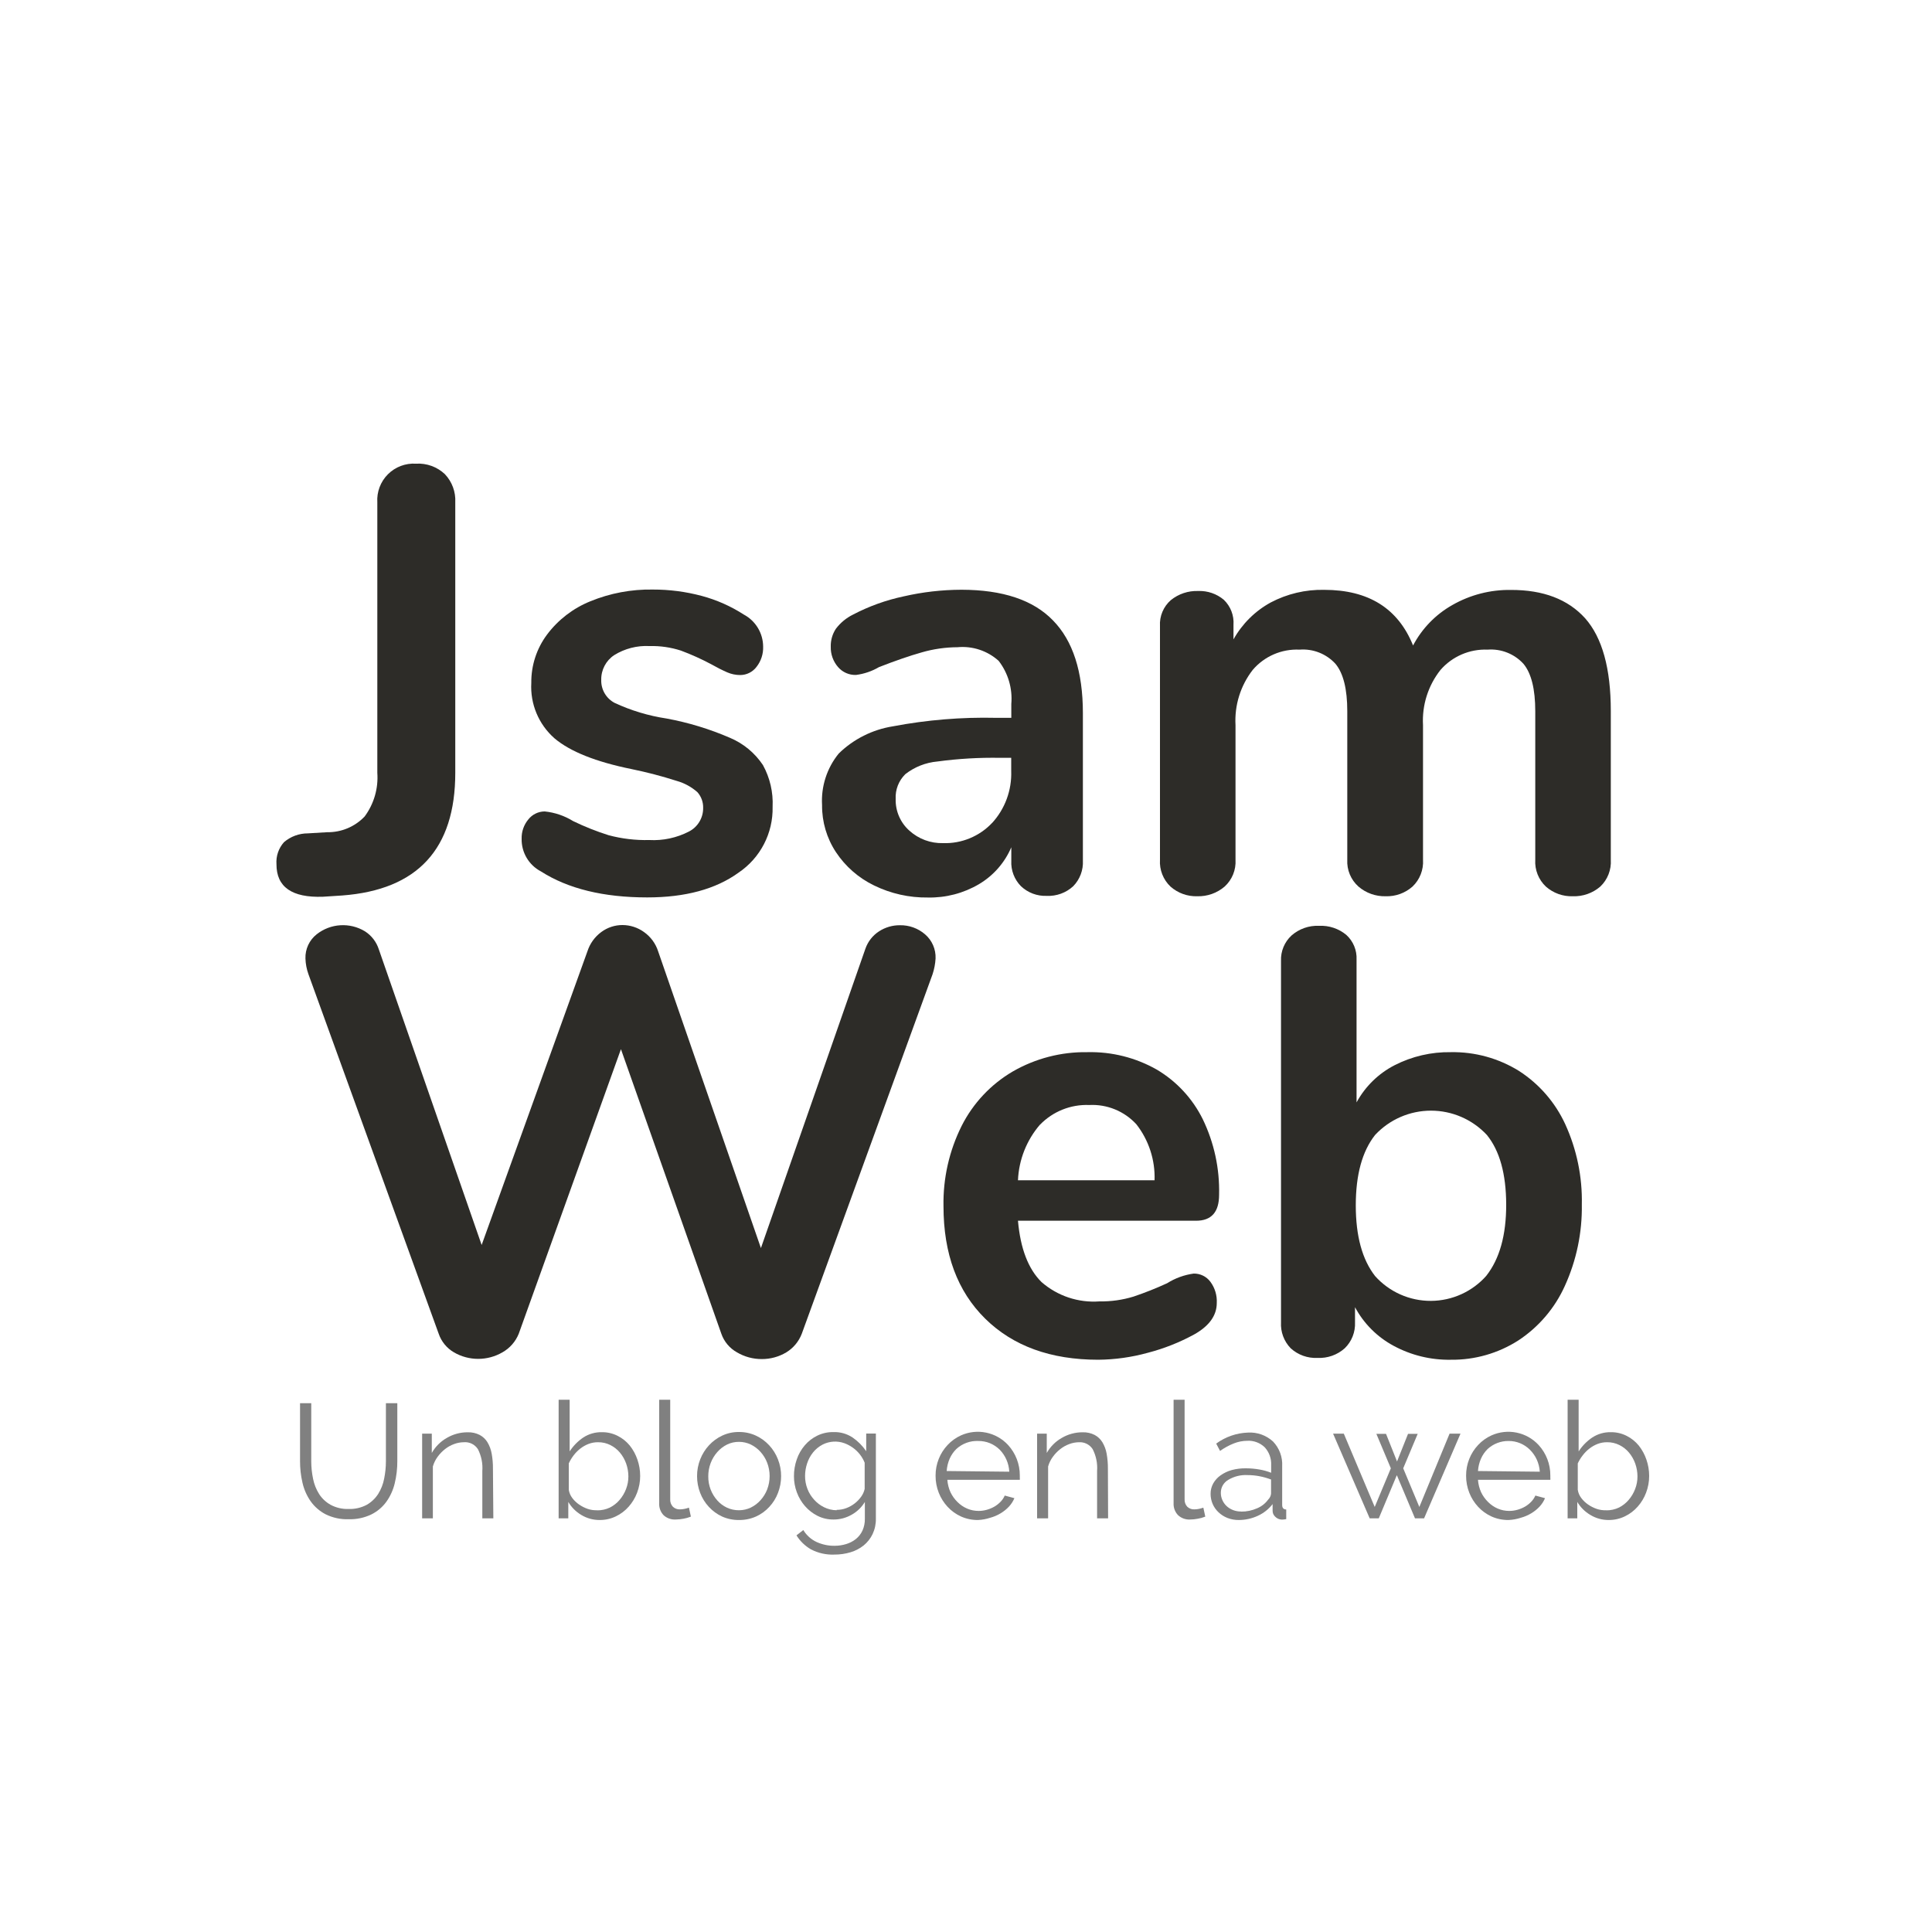
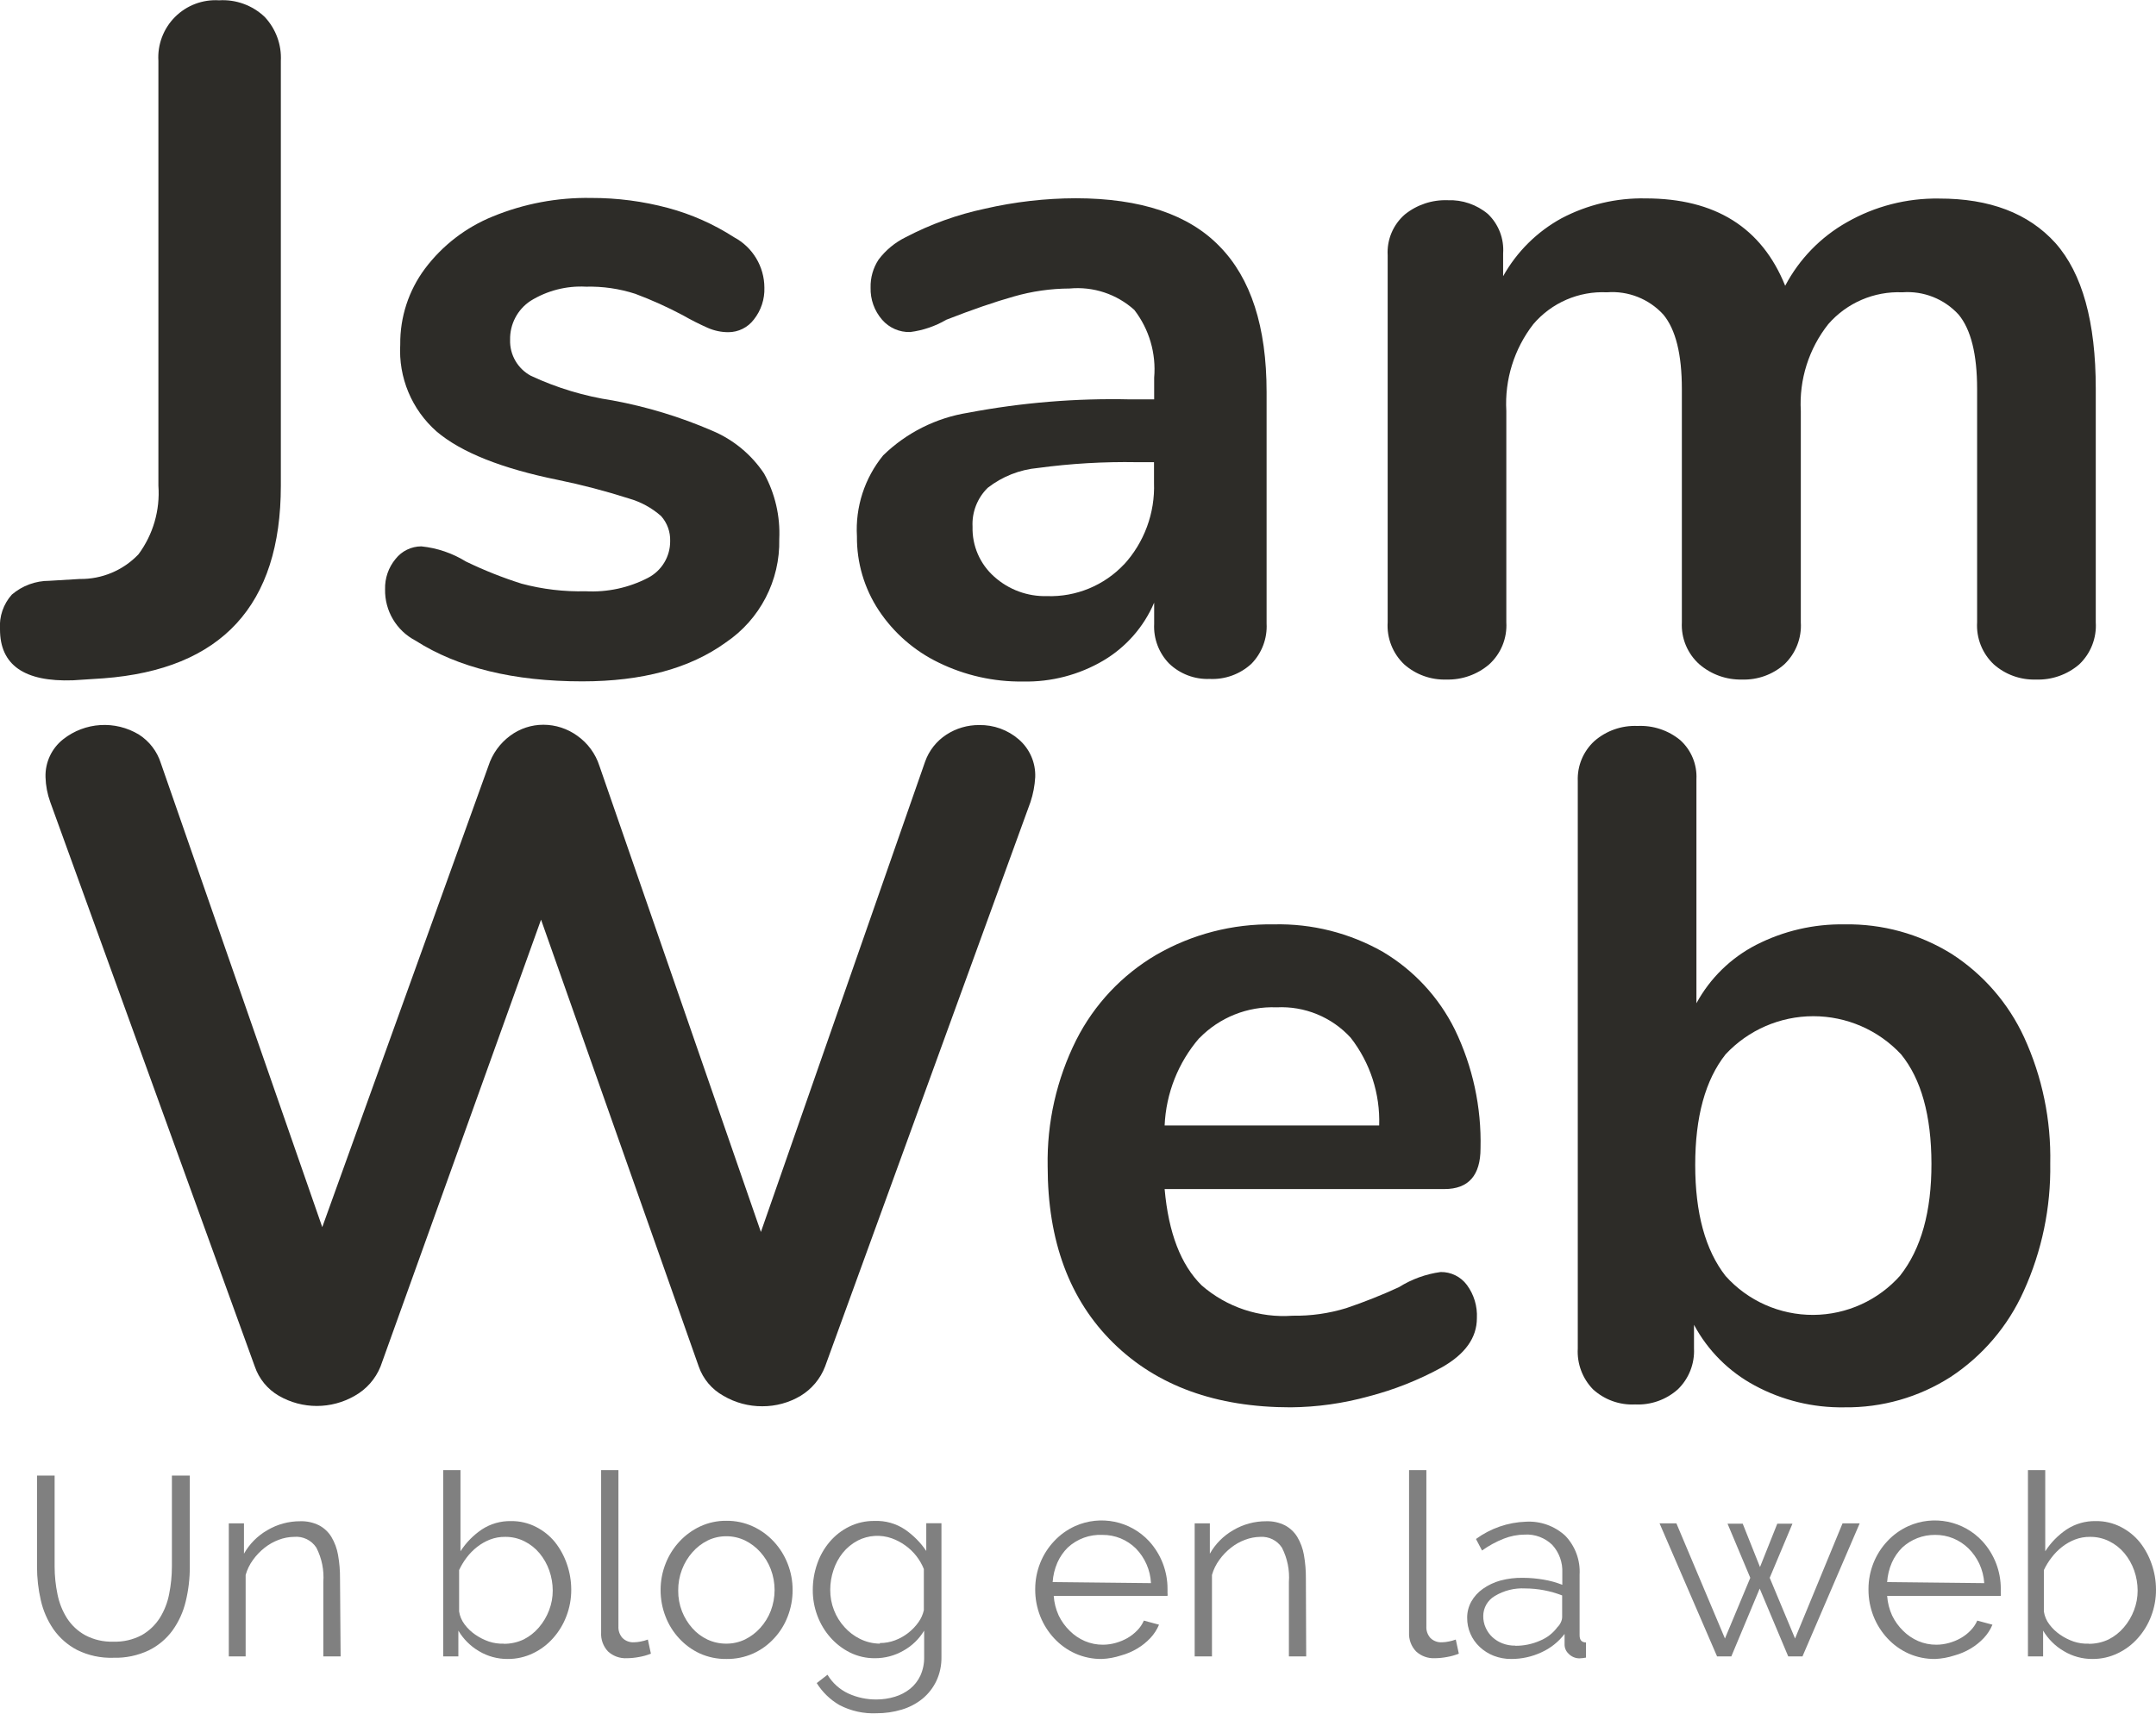
- <svg xmlns="http://www.w3.org/2000/svg" id="Layer_1" data-name="Layer 1" viewBox="0 0 200 200">
+ <svg xmlns="http://www.w3.org/2000/svg" id="Layer_1" data-name="Layer 1" viewBox="0 0 142.1 112.95">
  <defs>
    <style>.cls-1{fill:#2d2c28;}.cls-2{fill:gray;}</style>
  </defs>
-   <path class="cls-1" d="M28.62,89.46a3.09,3.09,0,0,1,.78-2.28,3.79,3.79,0,0,1,2.47-.91l2-.12a5.24,5.24,0,0,0,3.88-1.63A6.78,6.78,0,0,0,39.06,80V52a3.77,3.77,0,0,1,4-4,4,4,0,0,1,3,1.09A3.94,3.94,0,0,1,47.13,52V80q0,11.82-11.7,12.7l-2,.13Q28.61,93,28.62,89.46Z" />
-   <path class="cls-1" d="M56,90.21a3.73,3.73,0,0,1-2-3.38,3,3,0,0,1,.69-2A2.17,2.17,0,0,1,56.39,84a6.93,6.93,0,0,1,2.94,1A27.32,27.32,0,0,0,63,86.46a14.89,14.89,0,0,0,4.22.5,8,8,0,0,0,4.1-.88,2.71,2.71,0,0,0,1.47-2.44A2.36,2.36,0,0,0,72.19,82a5.47,5.47,0,0,0-2.13-1.16,45.08,45.08,0,0,0-4.66-1.22q-5.57-1.13-8-3.19A7.1,7.1,0,0,1,55,70.69a8.21,8.21,0,0,1,1.63-5,10.54,10.54,0,0,1,4.47-3.44,16.3,16.3,0,0,1,6.48-1.22,19.41,19.41,0,0,1,5.07.66A15.4,15.4,0,0,1,77,63.62a3.78,3.78,0,0,1,2,3.32,3.21,3.21,0,0,1-.69,2.1,2.11,2.11,0,0,1-1.69.84,3.37,3.37,0,0,1-1.34-.28,18,18,0,0,1-1.66-.84,26.15,26.15,0,0,0-3.13-1.41,9.75,9.75,0,0,0-3.25-.47,6.3,6.3,0,0,0-3.66.94,3,3,0,0,0-1.34,2.56,2.6,2.6,0,0,0,1.38,2.38A19.67,19.67,0,0,0,69,74.38a30.39,30.39,0,0,1,6.57,2,7.68,7.68,0,0,1,3.41,2.82,8.16,8.16,0,0,1,1,4.32,8,8,0,0,1-3.53,6.82Q72.91,92.9,67,92.9,60.21,92.9,56,90.21Z" />
-   <path class="cls-1" d="M109,64.22q3.1,3.16,3.1,9.6V89.08a3.53,3.53,0,0,1-1,2.66,3.79,3.79,0,0,1-2.75,1,3.66,3.66,0,0,1-2.66-1,3.49,3.49,0,0,1-1-2.63V87.71a8.16,8.16,0,0,1-3.35,3.82,10,10,0,0,1-5.29,1.38,12.28,12.28,0,0,1-5.57-1.25,9.9,9.9,0,0,1-3.94-3.44,8.69,8.69,0,0,1-1.44-4.88A7.73,7.73,0,0,1,86.83,78a10.35,10.35,0,0,1,5.6-2.81,51,51,0,0,1,10.7-.88h1.56V72.88a6.41,6.41,0,0,0-1.31-4.47A5.59,5.59,0,0,0,99.12,67a13.53,13.53,0,0,0-3.69.53q-1.88.53-4.44,1.53a6.26,6.26,0,0,1-2.38.81,2.35,2.35,0,0,1-1.85-.81A3.09,3.09,0,0,1,86,66.94a3.21,3.21,0,0,1,.53-1.85,5,5,0,0,1,1.78-1.47,20.43,20.43,0,0,1,5.22-1.88,27,27,0,0,1,6-.69Q105.94,61.06,109,64.22Zm-6.32,21a7.58,7.58,0,0,0,2-5.41V78.45h-1.13a43.1,43.1,0,0,0-6.51.38,6.31,6.31,0,0,0-3.32,1.31,3.35,3.35,0,0,0-1,2.57A4.24,4.24,0,0,0,94.15,86a5,5,0,0,0,3.47,1.28A6.68,6.68,0,0,0,102.72,85.17Z" />
-   <path class="cls-1" d="M164.09,64q2.66,3,2.66,9.6V89a3.52,3.52,0,0,1-1.09,2.78,4.14,4.14,0,0,1-2.85,1,4,4,0,0,1-2.78-1A3.52,3.52,0,0,1,158.93,89V73.63q0-3.44-1.22-4.91A4.56,4.56,0,0,0,154,67.25a6.13,6.13,0,0,0-4.88,2.1,8.45,8.45,0,0,0-1.81,5.72V89a3.52,3.52,0,0,1-1.09,2.78,4,4,0,0,1-2.78,1,4.16,4.16,0,0,1-2.81-1A3.47,3.47,0,0,1,139.47,89V73.63q0-3.44-1.22-4.91a4.56,4.56,0,0,0-3.72-1.47,6,6,0,0,0-4.85,2.1,8.55,8.55,0,0,0-1.78,5.72V89a3.47,3.47,0,0,1-1.13,2.78,4.16,4.16,0,0,1-2.82,1,4,4,0,0,1-2.78-1A3.52,3.52,0,0,1,120.08,89V64.81a3.31,3.31,0,0,1,1.13-2.69,4.25,4.25,0,0,1,2.82-.94,3.89,3.89,0,0,1,2.66.91,3.28,3.28,0,0,1,1,2.6v1.5a9.8,9.8,0,0,1,3.85-3.82,11.37,11.37,0,0,1,5.54-1.31q6.88,0,9.2,5.76a10.34,10.34,0,0,1,4.07-4.19,11.86,11.86,0,0,1,6.07-1.56Q161.43,61.06,164.09,64Z" />
-   <path class="cls-1" d="M91,96.41a3.91,3.91,0,0,1,2.16-.63,3.87,3.87,0,0,1,2.6.94,3.13,3.13,0,0,1,1.09,2.5,6.32,6.32,0,0,1-.31,1.63L83,138.07A3.88,3.88,0,0,1,81.39,140a4.89,4.89,0,0,1-2.53.69,5,5,0,0,1-2.56-.69,3.53,3.53,0,0,1-1.63-1.94L64.28,108.61,53.7,138.07A3.87,3.87,0,0,1,52,140,5,5,0,0,1,47,140a3.56,3.56,0,0,1-1.59-1.94L31.93,100.85a5.25,5.25,0,0,1-.31-1.63,3.06,3.06,0,0,1,1.16-2.5,4.39,4.39,0,0,1,5-.31,3.48,3.48,0,0,1,1.44,1.88l10.64,30.59,10.95-30.4a4,4,0,0,1,1.44-2,3.67,3.67,0,0,1,2.19-.72,3.82,3.82,0,0,1,2.22.72,3.89,3.89,0,0,1,1.47,2l10.64,30.72,10.82-31A3.53,3.53,0,0,1,91,96.41Z" />
-   <path class="cls-1" d="M125.3,132.69a3.39,3.39,0,0,1,.66,2.19q0,1.94-2.32,3.25a21,21,0,0,1-4.82,1.91,19.91,19.91,0,0,1-5.13.72q-7.38,0-11.7-4.25t-4.32-11.64a17.85,17.85,0,0,1,1.88-8.32,13.66,13.66,0,0,1,5.29-5.63,15,15,0,0,1,7.73-2,13.87,13.87,0,0,1,7.19,1.81,12.31,12.31,0,0,1,4.75,5.13,17,17,0,0,1,1.69,7.82q0,2.69-2.38,2.69H105.38q.38,4.32,2.44,6.35a8.21,8.21,0,0,0,6,2,11.38,11.38,0,0,0,3.53-.5,35.1,35.1,0,0,0,3.47-1.38,6.92,6.92,0,0,1,2.75-1A2.11,2.11,0,0,1,125.3,132.69Zm-17.64-16.27a9.44,9.44,0,0,0-2.28,5.76h14.14a8.92,8.92,0,0,0-1.88-5.79,6.19,6.19,0,0,0-4.88-2A6.72,6.72,0,0,0,107.66,116.43Z" />
-   <path class="cls-1" d="M157.24,110.86a13.05,13.05,0,0,1,4.79,5.51,19,19,0,0,1,1.72,8.32A19.57,19.57,0,0,1,162,133.1a13.29,13.29,0,0,1-4.82,5.66,12.67,12.67,0,0,1-7,2,12,12,0,0,1-5.91-1.44,9.78,9.78,0,0,1-4-4v1.56a3.52,3.52,0,0,1-1.06,2.69,3.94,3.94,0,0,1-2.82,1,3.83,3.83,0,0,1-2.78-1,3.57,3.57,0,0,1-1-2.69V99.47a3.39,3.39,0,0,1,1.09-2.63,4.05,4.05,0,0,1,2.85-1,4.11,4.11,0,0,1,2.82.94,3.25,3.25,0,0,1,1.06,2.57v14.77a9.35,9.35,0,0,1,3.94-3.85,12.34,12.34,0,0,1,5.82-1.35A12.94,12.94,0,0,1,157.24,110.86Zm-3.38,21.21q2.07-2.63,2.06-7.38t-2-7.2a7.91,7.91,0,0,0-11.57,0q-2,2.53-2,7.29t2,7.32a7.71,7.71,0,0,0,11.54-.06Z" />
-   <path class="cls-2" d="M36.08,156.21a3.74,3.74,0,0,0,1.88-.43,3.41,3.41,0,0,0,1.19-1.13,4.6,4.6,0,0,0,.62-1.59,9.23,9.23,0,0,0,.18-1.8v-6h1.18v6a9.51,9.51,0,0,1-.27,2.3,5.45,5.45,0,0,1-.87,1.91,4.27,4.27,0,0,1-1.56,1.31,5.1,5.1,0,0,1-2.34.49,5,5,0,0,1-2.38-.51,4.37,4.37,0,0,1-1.56-1.36,5.5,5.5,0,0,1-.84-1.92,9.73,9.73,0,0,1-.25-2.22v-6h1.16v6a9,9,0,0,0,.19,1.83,4.63,4.63,0,0,0,.63,1.58,3.36,3.36,0,0,0,1.19,1.11A3.7,3.7,0,0,0,36.08,156.21Z" />
-   <path class="cls-2" d="M51.07,157.18H49.93v-4.9a4.27,4.27,0,0,0-.46-2.27A1.58,1.58,0,0,0,48,149.3a2.93,2.93,0,0,0-1,.19,3.39,3.39,0,0,0-.93.52,4,4,0,0,0-.77.8,3.14,3.14,0,0,0-.49,1v5.37H43.7v-8.77h1v2a4.12,4.12,0,0,1,1.54-1.55,4.22,4.22,0,0,1,2.18-.59,2.58,2.58,0,0,1,1.23.27,2.09,2.09,0,0,1,.81.76,3.47,3.47,0,0,1,.44,1.19,8.41,8.41,0,0,1,.13,1.57Z" />
-   <path class="cls-2" d="M62.09,157.35a3.63,3.63,0,0,1-1.91-.52,3.83,3.83,0,0,1-1.35-1.35v1.7h-1V144.9h1.14v5.35a5,5,0,0,1,1.41-1.44,3.38,3.38,0,0,1,1.92-.55,3.5,3.5,0,0,1,1.66.39,3.88,3.88,0,0,1,1.24,1,4.86,4.86,0,0,1,.79,1.46,5.14,5.14,0,0,1,.28,1.67,4.81,4.81,0,0,1-.32,1.75,4.61,4.61,0,0,1-.87,1.44,4.13,4.13,0,0,1-1.32,1A3.77,3.77,0,0,1,62.09,157.35Zm-.27-1a3,3,0,0,0,1.32-.29,3.24,3.24,0,0,0,1-.79,3.8,3.8,0,0,0,.67-1.13,3.6,3.6,0,0,0,.24-1.3,4,4,0,0,0-.23-1.33,3.7,3.7,0,0,0-.64-1.13,3.08,3.08,0,0,0-1-.79,2.76,2.76,0,0,0-1.27-.29,2.68,2.68,0,0,0-1,.18,3.36,3.36,0,0,0-.84.48,3.84,3.84,0,0,0-.69.7,4.41,4.41,0,0,0-.5.83v2.73a1.87,1.87,0,0,0,.36.85,3,3,0,0,0,.71.68,3.72,3.72,0,0,0,.89.45A2.74,2.74,0,0,0,61.82,156.34Z" />
-   <path class="cls-2" d="M68.24,144.9h1.14v10.3a1.06,1.06,0,0,0,.27.77,1,1,0,0,0,.76.28,2.32,2.32,0,0,0,.44-.05,2.79,2.79,0,0,0,.47-.13l.2.93a3.8,3.8,0,0,1-.78.22,4.51,4.51,0,0,1-.8.08,1.7,1.7,0,0,1-1.25-.45,1.68,1.68,0,0,1-.45-1.25Z" />
-   <path class="cls-2" d="M76.5,157.35a4.14,4.14,0,0,1-1.75-.36,4.28,4.28,0,0,1-1.37-1,4.45,4.45,0,0,1-.9-1.45,4.75,4.75,0,0,1-.32-1.73,4.68,4.68,0,0,1,.33-1.75,4.57,4.57,0,0,1,.91-1.45,4.39,4.39,0,0,1,1.37-1,4,4,0,0,1,1.73-.37,4.08,4.08,0,0,1,1.74.37,4.36,4.36,0,0,1,1.38,1,4.57,4.57,0,0,1,.91,1.45,4.68,4.68,0,0,1,.33,1.75,4.75,4.75,0,0,1-.32,1.73,4.43,4.43,0,0,1-.9,1.45,4.24,4.24,0,0,1-1.38,1A4.2,4.2,0,0,1,76.5,157.35Zm-3.18-4.51a3.68,3.68,0,0,0,.25,1.37,3.72,3.72,0,0,0,.68,1.11,3.08,3.08,0,0,0,1,.75,2.9,2.9,0,0,0,1.24.27,2.82,2.82,0,0,0,1.24-.28,3.29,3.29,0,0,0,1-.76,3.63,3.63,0,0,0,.69-1.12,3.87,3.87,0,0,0,0-2.75,3.6,3.6,0,0,0-.69-1.13,3.29,3.29,0,0,0-1-.76,2.82,2.82,0,0,0-1.24-.28,2.77,2.77,0,0,0-1.23.28,3.27,3.27,0,0,0-1,.77,3.72,3.72,0,0,0-.69,1.14A3.79,3.79,0,0,0,73.32,152.84Z" />
-   <path class="cls-2" d="M86.29,157.3a3.63,3.63,0,0,1-1.66-.38,4.28,4.28,0,0,1-1.29-1,4.58,4.58,0,0,1-.85-1.43,4.73,4.73,0,0,1-.3-1.67,5.19,5.19,0,0,1,.29-1.74,4.47,4.47,0,0,1,.83-1.46,4,4,0,0,1,1.29-1,3.67,3.67,0,0,1,1.66-.37,3.37,3.37,0,0,1,2,.56,5.39,5.39,0,0,1,1.41,1.42v-1.83h1v8.8a3.57,3.57,0,0,1-.34,1.61,3.44,3.44,0,0,1-.92,1.17,4,4,0,0,1-1.36.71,5.75,5.75,0,0,1-1.66.24,4.82,4.82,0,0,1-2.44-.54,4.31,4.31,0,0,1-1.5-1.45l.71-.55a3.15,3.15,0,0,0,1.38,1.24,4.37,4.37,0,0,0,1.85.39,4.1,4.1,0,0,0,1.21-.18,3,3,0,0,0,1-.52,2.46,2.46,0,0,0,.68-.87,2.84,2.84,0,0,0,.25-1.24v-1.73a3.67,3.67,0,0,1-1.38,1.33A3.73,3.73,0,0,1,86.29,157.3Zm.32-1a2.79,2.79,0,0,0,1-.18,3.33,3.33,0,0,0,1.55-1.2,2.16,2.16,0,0,0,.35-.79v-2.71a3.52,3.52,0,0,0-1.23-1.56,3.68,3.68,0,0,0-.87-.46,2.84,2.84,0,0,0-2.25.14,3.17,3.17,0,0,0-1,.82,3.63,3.63,0,0,0-.61,1.14,4.1,4.1,0,0,0-.21,1.29,3.63,3.63,0,0,0,.25,1.35,3.52,3.52,0,0,0,.7,1.12,3.34,3.34,0,0,0,1,.76A3,3,0,0,0,86.61,156.34Z" />
-   <path class="cls-2" d="M101.25,157.35a4.2,4.2,0,0,1-1.76-.36,4.3,4.3,0,0,1-1.39-1,4.63,4.63,0,0,1-.92-1.46,4.74,4.74,0,0,1-.33-1.77,4.63,4.63,0,0,1,.33-1.74,4.53,4.53,0,0,1,.91-1.43,4.33,4.33,0,0,1,1.39-1,4.27,4.27,0,0,1,4.88,1,4.64,4.64,0,0,1,1.21,3.15V153a.65.65,0,0,1,0,.19h-7.5a3.72,3.72,0,0,0,.33,1.3,3.61,3.61,0,0,0,.72,1,3.19,3.19,0,0,0,1,.68,3,3,0,0,0,1.2.24,3.14,3.14,0,0,0,.84-.12,3.41,3.41,0,0,0,.77-.32,2.89,2.89,0,0,0,.64-.5,2.09,2.09,0,0,0,.44-.65l1,.27a2.93,2.93,0,0,1-.57.88,4,4,0,0,1-.86.69,4.25,4.25,0,0,1-1.08.46A4.72,4.72,0,0,1,101.25,157.35Zm3.23-5a3.52,3.52,0,0,0-1-2.29,3.16,3.16,0,0,0-1-.66,3.11,3.11,0,0,0-1.2-.23A3.15,3.15,0,0,0,99,150a3.25,3.25,0,0,0-.69,1,3.84,3.84,0,0,0-.31,1.28Z" />
-   <path class="cls-2" d="M114.71,157.18h-1.14v-4.9a4.27,4.27,0,0,0-.46-2.27,1.58,1.58,0,0,0-1.42-.71,2.92,2.92,0,0,0-1,.19,3.35,3.35,0,0,0-.93.52,3.92,3.92,0,0,0-.77.8,3.1,3.1,0,0,0-.49,1v5.37h-1.14v-8.77h1v2a4.13,4.13,0,0,1,1.54-1.55,4.23,4.23,0,0,1,2.18-.59,2.58,2.58,0,0,1,1.23.27,2.11,2.11,0,0,1,.81.76,3.49,3.49,0,0,1,.44,1.19,8.57,8.57,0,0,1,.13,1.57Z" />
-   <path class="cls-2" d="M121.49,144.9h1.14v10.3a1.06,1.06,0,0,0,.27.77,1,1,0,0,0,.76.28,2.32,2.32,0,0,0,.44-.05,2.81,2.81,0,0,0,.47-.13l.2.93a3.79,3.79,0,0,1-.78.22,4.52,4.52,0,0,1-.8.08,1.7,1.7,0,0,1-1.24-.45,1.68,1.68,0,0,1-.46-1.25Z" />
-   <path class="cls-2" d="M128.22,157.35a3.13,3.13,0,0,1-1.15-.21,2.87,2.87,0,0,1-.92-.58,2.6,2.6,0,0,1-.83-1.93,2.16,2.16,0,0,1,.27-1.06,2.56,2.56,0,0,1,.76-.84,3.71,3.71,0,0,1,1.16-.55A5.36,5.36,0,0,1,129,152a8.12,8.12,0,0,1,1.36.12,6,6,0,0,1,1.23.34v-.79a2.55,2.55,0,0,0-.66-1.84,2.41,2.41,0,0,0-1.82-.68,3.86,3.86,0,0,0-1.38.27,6.62,6.62,0,0,0-1.43.78l-.4-.76a5.91,5.91,0,0,1,3.3-1.14,3.53,3.53,0,0,1,2.59.93,3.42,3.42,0,0,1,.94,2.56v4c0,.31.14.47.42.47v1a2.77,2.77,0,0,1-.44.05A1,1,0,0,1,132,157a.82.82,0,0,1-.26-.61l0-.69a4,4,0,0,1-1.52,1.21A4.67,4.67,0,0,1,128.22,157.35Zm.27-.87a3.94,3.94,0,0,0,1.64-.34,2.67,2.67,0,0,0,1.14-.89,1,1,0,0,0,.23-.33.83.83,0,0,0,.08-.33v-1.43a7.11,7.11,0,0,0-1.19-.34,6.69,6.69,0,0,0-1.25-.12,3.49,3.49,0,0,0-2,.5,1.53,1.53,0,0,0-.76,1.33,1.8,1.8,0,0,0,.16.76,1.89,1.89,0,0,0,.44.62,2.06,2.06,0,0,0,.66.41A2.23,2.23,0,0,0,128.49,156.47Z" />
-   <path class="cls-2" d="M150.06,148.41h1.13l-3.77,8.77h-.94l-1.88-4.47-1.87,4.47h-.94L138,148.41h1.11l3.2,7.59,1.67-4-1.5-3.57h1l1.14,2.86,1.14-2.86h1l-1.5,3.57,1.67,4Z" />
-   <path class="cls-2" d="M156.17,157.35a4.2,4.2,0,0,1-1.76-.36,4.3,4.3,0,0,1-1.39-1,4.63,4.63,0,0,1-.92-1.46,4.74,4.74,0,0,1-.33-1.77,4.63,4.63,0,0,1,.33-1.74,4.53,4.53,0,0,1,.91-1.43,4.31,4.31,0,0,1,1.39-1,4.27,4.27,0,0,1,4.88,1,4.63,4.63,0,0,1,1.21,3.15V153a.65.65,0,0,1,0,.19H153a3.76,3.76,0,0,0,.33,1.3,3.59,3.59,0,0,0,.72,1,3.2,3.2,0,0,0,1,.68,3,3,0,0,0,1.2.24,3.13,3.13,0,0,0,.84-.12,3.34,3.34,0,0,0,.77-.32,2.86,2.86,0,0,0,.64-.5,2.16,2.16,0,0,0,.44-.65l1,.27a2.93,2.93,0,0,1-.57.88,4,4,0,0,1-.86.69,4.29,4.29,0,0,1-1.08.46A4.71,4.71,0,0,1,156.17,157.35Zm3.23-5a3.6,3.6,0,0,0-.33-1.29,3.55,3.55,0,0,0-.71-1,3.17,3.17,0,0,0-1-.66,3.09,3.09,0,0,0-1.2-.23A3.15,3.15,0,0,0,154,150a3.25,3.25,0,0,0-.69,1,3.82,3.82,0,0,0-.31,1.28Z" />
-   <path class="cls-2" d="M166.55,157.35a3.62,3.62,0,0,1-1.91-.52,3.82,3.82,0,0,1-1.36-1.35v1.7h-1V144.9h1.14v5.35a5,5,0,0,1,1.41-1.44,3.38,3.38,0,0,1,1.92-.55,3.5,3.5,0,0,1,1.66.39,3.88,3.88,0,0,1,1.24,1,4.86,4.86,0,0,1,.79,1.46,5.14,5.14,0,0,1,.28,1.67,4.81,4.81,0,0,1-.32,1.75,4.61,4.61,0,0,1-.87,1.44,4.13,4.13,0,0,1-1.32,1A3.77,3.77,0,0,1,166.55,157.35Zm-.27-1a3,3,0,0,0,1.32-.29,3.24,3.24,0,0,0,1-.79,3.8,3.8,0,0,0,.67-1.13,3.6,3.6,0,0,0,.24-1.3,4,4,0,0,0-.23-1.33,3.7,3.7,0,0,0-.64-1.13,3.08,3.08,0,0,0-1-.79,2.76,2.76,0,0,0-1.27-.29,2.67,2.67,0,0,0-1,.18,3.37,3.37,0,0,0-.84.48,3.83,3.83,0,0,0-.69.7,4.37,4.37,0,0,0-.51.83v2.73a1.86,1.86,0,0,0,.36.85,3,3,0,0,0,.71.68,3.73,3.73,0,0,0,.89.45A2.74,2.74,0,0,0,166.29,156.34Z" />
+   <path class="cls-1" d="M28.62,89.46a3.09,3.09,0,0,1,.78-2.28,3.79,3.79,0,0,1,2.47-.91l2-.12a5.24,5.24,0,0,0,3.88-1.63A6.78,6.78,0,0,0,39.06,80V52a3.77,3.77,0,0,1,4-4,4,4,0,0,1,3,1.09A3.94,3.94,0,0,1,47.13,52V80q0,11.82-11.7,12.7l-2,.13Q28.61,93,28.62,89.46Z" transform="translate(-28.62 -47.98)" />
+   <path class="cls-1" d="M56,90.21a3.73,3.73,0,0,1-2-3.38,3,3,0,0,1,.69-2A2.17,2.17,0,0,1,56.39,84a6.93,6.93,0,0,1,2.94,1A27.32,27.32,0,0,0,63,86.46a14.89,14.89,0,0,0,4.22.5,8,8,0,0,0,4.1-.88,2.71,2.71,0,0,0,1.47-2.44A2.36,2.36,0,0,0,72.19,82a5.47,5.47,0,0,0-2.13-1.16,45.08,45.08,0,0,0-4.66-1.22q-5.57-1.13-8-3.19A7.1,7.1,0,0,1,55,70.69a8.21,8.21,0,0,1,1.63-5,10.54,10.54,0,0,1,4.47-3.44,16.3,16.3,0,0,1,6.48-1.22,19.41,19.41,0,0,1,5.07.66A15.4,15.4,0,0,1,77,63.62a3.78,3.78,0,0,1,2,3.32,3.21,3.21,0,0,1-.69,2.1,2.11,2.11,0,0,1-1.69.84,3.37,3.37,0,0,1-1.34-.28,18,18,0,0,1-1.66-.84,26.15,26.15,0,0,0-3.13-1.41,9.75,9.75,0,0,0-3.25-.47,6.3,6.3,0,0,0-3.66.94,3,3,0,0,0-1.34,2.56,2.6,2.6,0,0,0,1.38,2.38A19.67,19.67,0,0,0,69,74.38a30.39,30.39,0,0,1,6.57,2,7.68,7.68,0,0,1,3.41,2.82,8.16,8.16,0,0,1,1,4.32,8,8,0,0,1-3.53,6.82Q72.91,92.9,67,92.9,60.21,92.9,56,90.21Z" transform="translate(-28.62 -47.98)" />
+   <path class="cls-1" d="M109,64.22q3.1,3.16,3.1,9.6V89.08a3.53,3.53,0,0,1-1,2.66,3.79,3.79,0,0,1-2.75,1,3.66,3.66,0,0,1-2.66-1,3.49,3.49,0,0,1-1-2.63V87.71a8.16,8.16,0,0,1-3.35,3.82,10,10,0,0,1-5.29,1.38,12.28,12.28,0,0,1-5.57-1.25,9.9,9.9,0,0,1-3.94-3.44,8.69,8.69,0,0,1-1.44-4.88A7.73,7.73,0,0,1,86.83,78a10.35,10.35,0,0,1,5.6-2.81,51,51,0,0,1,10.7-.88h1.56V72.88a6.41,6.41,0,0,0-1.31-4.47A5.59,5.59,0,0,0,99.12,67a13.53,13.53,0,0,0-3.69.53q-1.88.53-4.44,1.53a6.26,6.26,0,0,1-2.38.81,2.35,2.35,0,0,1-1.85-.81A3.09,3.09,0,0,1,86,66.94a3.21,3.21,0,0,1,.53-1.85,5,5,0,0,1,1.78-1.47,20.43,20.43,0,0,1,5.22-1.88,27,27,0,0,1,6-.69Q105.94,61.06,109,64.22Zm-6.32,21a7.58,7.58,0,0,0,2-5.41V78.45h-1.13a43.1,43.1,0,0,0-6.51.38,6.31,6.31,0,0,0-3.32,1.31,3.35,3.35,0,0,0-1,2.57A4.24,4.24,0,0,0,94.15,86a5,5,0,0,0,3.47,1.28A6.68,6.68,0,0,0,102.72,85.17Z" transform="translate(-28.62 -47.98)" />
+   <path class="cls-1" d="M164.09,64q2.66,3,2.66,9.6V89a3.52,3.52,0,0,1-1.09,2.78,4.14,4.14,0,0,1-2.85,1,4,4,0,0,1-2.78-1A3.52,3.52,0,0,1,158.93,89V73.63q0-3.44-1.22-4.91A4.56,4.56,0,0,0,154,67.25a6.13,6.13,0,0,0-4.88,2.1,8.45,8.45,0,0,0-1.81,5.72V89a3.52,3.52,0,0,1-1.09,2.78,4,4,0,0,1-2.78,1,4.16,4.16,0,0,1-2.81-1A3.47,3.47,0,0,1,139.47,89V73.63q0-3.44-1.22-4.91a4.56,4.56,0,0,0-3.72-1.47,6,6,0,0,0-4.85,2.1,8.55,8.55,0,0,0-1.78,5.72V89a3.47,3.47,0,0,1-1.13,2.78,4.16,4.16,0,0,1-2.82,1,4,4,0,0,1-2.78-1A3.52,3.52,0,0,1,120.08,89V64.81a3.31,3.31,0,0,1,1.13-2.69,4.25,4.25,0,0,1,2.82-.94,3.89,3.89,0,0,1,2.66.91,3.28,3.28,0,0,1,1,2.6v1.5a9.8,9.8,0,0,1,3.85-3.82,11.37,11.37,0,0,1,5.54-1.31q6.88,0,9.2,5.76a10.34,10.34,0,0,1,4.07-4.19,11.86,11.86,0,0,1,6.07-1.56Q161.43,61.06,164.09,64Z" transform="translate(-28.62 -47.98)" />
+   <path class="cls-1" d="M91,96.41a3.91,3.91,0,0,1,2.16-.63,3.87,3.87,0,0,1,2.6.94,3.13,3.13,0,0,1,1.09,2.5,6.32,6.32,0,0,1-.31,1.63L83,138.07A3.88,3.88,0,0,1,81.39,140a4.89,4.89,0,0,1-2.53.69,5,5,0,0,1-2.56-.69,3.53,3.53,0,0,1-1.63-1.94L64.28,108.61,53.7,138.07A3.87,3.87,0,0,1,52,140,5,5,0,0,1,47,140a3.56,3.56,0,0,1-1.59-1.94L31.93,100.85a5.25,5.25,0,0,1-.31-1.63,3.06,3.06,0,0,1,1.16-2.5,4.39,4.39,0,0,1,5-.31,3.48,3.48,0,0,1,1.44,1.88l10.64,30.59,10.95-30.4a4,4,0,0,1,1.44-2,3.67,3.67,0,0,1,2.19-.72,3.82,3.82,0,0,1,2.22.72,3.89,3.89,0,0,1,1.47,2l10.64,30.72,10.82-31A3.53,3.53,0,0,1,91,96.41Z" transform="translate(-28.62 -47.98)" />
+   <path class="cls-1" d="M125.3,132.69a3.39,3.39,0,0,1,.66,2.19q0,1.94-2.32,3.25a21,21,0,0,1-4.82,1.91,19.91,19.91,0,0,1-5.13.72q-7.38,0-11.7-4.25t-4.32-11.64a17.85,17.85,0,0,1,1.88-8.32,13.66,13.66,0,0,1,5.29-5.63,15,15,0,0,1,7.73-2,13.87,13.87,0,0,1,7.19,1.81,12.31,12.31,0,0,1,4.75,5.13,17,17,0,0,1,1.69,7.82q0,2.69-2.38,2.69H105.38q.38,4.32,2.44,6.35a8.21,8.21,0,0,0,6,2,11.38,11.38,0,0,0,3.53-.5,35.1,35.1,0,0,0,3.47-1.38,6.92,6.92,0,0,1,2.75-1A2.11,2.11,0,0,1,125.3,132.69Zm-17.64-16.27a9.44,9.44,0,0,0-2.28,5.76h14.14a8.92,8.92,0,0,0-1.88-5.79,6.19,6.19,0,0,0-4.88-2A6.72,6.72,0,0,0,107.66,116.43Z" transform="translate(-28.62 -47.98)" />
+   <path class="cls-1" d="M157.24,110.86a13.05,13.05,0,0,1,4.79,5.51,19,19,0,0,1,1.72,8.32A19.57,19.57,0,0,1,162,133.1a13.29,13.29,0,0,1-4.82,5.66,12.67,12.67,0,0,1-7,2,12,12,0,0,1-5.91-1.44,9.78,9.78,0,0,1-4-4v1.56a3.52,3.52,0,0,1-1.06,2.69,3.94,3.94,0,0,1-2.82,1,3.83,3.83,0,0,1-2.78-1,3.57,3.57,0,0,1-1-2.69V99.47a3.39,3.39,0,0,1,1.09-2.63,4.05,4.05,0,0,1,2.85-1,4.11,4.11,0,0,1,2.82.94,3.25,3.25,0,0,1,1.06,2.57v14.77a9.35,9.35,0,0,1,3.94-3.85,12.34,12.34,0,0,1,5.82-1.35A12.94,12.94,0,0,1,157.24,110.86Zm-3.38,21.21q2.07-2.63,2.06-7.38t-2-7.2a7.91,7.91,0,0,0-11.57,0q-2,2.53-2,7.29t2,7.32a7.71,7.71,0,0,0,11.54-.06Z" transform="translate(-28.62 -47.98)" />
+   <path class="cls-2" d="M36.08,156.21a3.74,3.74,0,0,0,1.88-.43,3.41,3.41,0,0,0,1.19-1.13,4.6,4.6,0,0,0,.62-1.59,9.23,9.23,0,0,0,.18-1.8v-6h1.18v6a9.51,9.51,0,0,1-.27,2.3,5.45,5.45,0,0,1-.87,1.91,4.27,4.27,0,0,1-1.56,1.31,5.1,5.1,0,0,1-2.34.49,5,5,0,0,1-2.38-.51,4.37,4.37,0,0,1-1.56-1.36,5.5,5.5,0,0,1-.84-1.92,9.73,9.73,0,0,1-.25-2.22v-6h1.16v6a9,9,0,0,0,.19,1.83,4.63,4.63,0,0,0,.63,1.58,3.36,3.36,0,0,0,1.19,1.11A3.7,3.7,0,0,0,36.08,156.21Z" transform="translate(-28.62 -47.98)" />
+   <path class="cls-2" d="M51.07,157.18H49.93v-4.9a4.27,4.27,0,0,0-.46-2.27A1.58,1.58,0,0,0,48,149.3a2.93,2.93,0,0,0-1,.19,3.39,3.39,0,0,0-.93.52,4,4,0,0,0-.77.8,3.14,3.14,0,0,0-.49,1v5.37H43.7v-8.77h1v2a4.12,4.12,0,0,1,1.54-1.55,4.22,4.22,0,0,1,2.18-.59,2.58,2.58,0,0,1,1.23.27,2.09,2.09,0,0,1,.81.76,3.47,3.47,0,0,1,.44,1.19,8.41,8.41,0,0,1,.13,1.57Z" transform="translate(-28.62 -47.98)" />
+   <path class="cls-2" d="M62.09,157.35a3.63,3.63,0,0,1-1.91-.52,3.83,3.83,0,0,1-1.35-1.35v1.7h-1V144.9h1.14v5.35a5,5,0,0,1,1.41-1.44,3.38,3.38,0,0,1,1.92-.55,3.5,3.5,0,0,1,1.66.39,3.88,3.88,0,0,1,1.24,1,4.86,4.86,0,0,1,.79,1.46,5.14,5.14,0,0,1,.28,1.67,4.81,4.81,0,0,1-.32,1.75,4.61,4.61,0,0,1-.87,1.44,4.13,4.13,0,0,1-1.32,1A3.77,3.77,0,0,1,62.09,157.35Zm-.27-1a3,3,0,0,0,1.32-.29,3.24,3.24,0,0,0,1-.79,3.8,3.8,0,0,0,.67-1.13,3.6,3.6,0,0,0,.24-1.3,4,4,0,0,0-.23-1.33,3.7,3.7,0,0,0-.64-1.13,3.08,3.08,0,0,0-1-.79,2.76,2.76,0,0,0-1.27-.29,2.68,2.68,0,0,0-1,.18,3.36,3.36,0,0,0-.84.48,3.84,3.84,0,0,0-.69.7,4.41,4.41,0,0,0-.5.83v2.73a1.87,1.87,0,0,0,.36.85,3,3,0,0,0,.71.68,3.72,3.72,0,0,0,.89.45A2.74,2.74,0,0,0,61.82,156.34Z" transform="translate(-28.62 -47.98)" />
+   <path class="cls-2" d="M68.24,144.9h1.14v10.3a1.06,1.06,0,0,0,.27.77,1,1,0,0,0,.76.28,2.32,2.32,0,0,0,.44-.05,2.79,2.79,0,0,0,.47-.13l.2.93a3.8,3.8,0,0,1-.78.22,4.51,4.51,0,0,1-.8.08,1.7,1.7,0,0,1-1.25-.45,1.68,1.68,0,0,1-.45-1.25Z" transform="translate(-28.62 -47.98)" />
+   <path class="cls-2" d="M76.5,157.35a4.14,4.14,0,0,1-1.75-.36,4.28,4.28,0,0,1-1.37-1,4.45,4.45,0,0,1-.9-1.45,4.75,4.75,0,0,1-.32-1.73,4.68,4.68,0,0,1,.33-1.75,4.57,4.57,0,0,1,.91-1.45,4.39,4.39,0,0,1,1.37-1,4,4,0,0,1,1.73-.37,4.08,4.08,0,0,1,1.74.37,4.36,4.36,0,0,1,1.38,1,4.57,4.57,0,0,1,.91,1.45,4.68,4.68,0,0,1,.33,1.75,4.75,4.75,0,0,1-.32,1.73,4.43,4.43,0,0,1-.9,1.45,4.24,4.24,0,0,1-1.38,1A4.2,4.2,0,0,1,76.5,157.35Zm-3.18-4.51a3.68,3.68,0,0,0,.25,1.37,3.72,3.72,0,0,0,.68,1.11,3.08,3.08,0,0,0,1,.75,2.9,2.9,0,0,0,1.24.27,2.82,2.82,0,0,0,1.24-.28,3.29,3.29,0,0,0,1-.76,3.63,3.63,0,0,0,.69-1.12,3.87,3.87,0,0,0,0-2.75,3.6,3.6,0,0,0-.69-1.13,3.29,3.29,0,0,0-1-.76,2.82,2.82,0,0,0-1.24-.28,2.77,2.77,0,0,0-1.23.28,3.27,3.27,0,0,0-1,.77,3.72,3.72,0,0,0-.69,1.14A3.79,3.79,0,0,0,73.32,152.84Z" transform="translate(-28.62 -47.98)" />
+   <path class="cls-2" d="M86.29,157.3a3.63,3.63,0,0,1-1.66-.38,4.28,4.28,0,0,1-1.29-1,4.58,4.58,0,0,1-.85-1.43,4.73,4.73,0,0,1-.3-1.67,5.19,5.19,0,0,1,.29-1.74,4.47,4.47,0,0,1,.83-1.46,4,4,0,0,1,1.29-1,3.67,3.67,0,0,1,1.66-.37,3.37,3.37,0,0,1,2,.56,5.39,5.39,0,0,1,1.41,1.42v-1.83h1v8.8a3.57,3.57,0,0,1-.34,1.61,3.44,3.44,0,0,1-.92,1.17,4,4,0,0,1-1.36.71,5.75,5.75,0,0,1-1.66.24,4.82,4.82,0,0,1-2.44-.54,4.31,4.31,0,0,1-1.5-1.45l.71-.55a3.15,3.15,0,0,0,1.38,1.24,4.37,4.37,0,0,0,1.85.39,4.1,4.1,0,0,0,1.21-.18,3,3,0,0,0,1-.52,2.46,2.46,0,0,0,.68-.87,2.84,2.84,0,0,0,.25-1.24v-1.73a3.67,3.67,0,0,1-1.38,1.33A3.73,3.73,0,0,1,86.29,157.3Zm.32-1a2.79,2.79,0,0,0,1-.18,3.33,3.33,0,0,0,1.55-1.2,2.16,2.16,0,0,0,.35-.79v-2.71a3.52,3.52,0,0,0-1.23-1.56,3.68,3.68,0,0,0-.87-.46,2.84,2.84,0,0,0-2.25.14,3.17,3.17,0,0,0-1,.82,3.63,3.63,0,0,0-.61,1.14,4.1,4.1,0,0,0-.21,1.29,3.63,3.63,0,0,0,.25,1.35,3.52,3.52,0,0,0,.7,1.12,3.34,3.34,0,0,0,1,.76A3,3,0,0,0,86.61,156.34Z" transform="translate(-28.62 -47.98)" />
+   <path class="cls-2" d="M101.25,157.35a4.2,4.2,0,0,1-1.76-.36,4.3,4.3,0,0,1-1.39-1,4.63,4.63,0,0,1-.92-1.46,4.74,4.74,0,0,1-.33-1.77,4.63,4.63,0,0,1,.33-1.74,4.53,4.53,0,0,1,.91-1.43,4.33,4.33,0,0,1,1.39-1,4.27,4.27,0,0,1,4.88,1,4.64,4.64,0,0,1,1.21,3.15V153a.65.65,0,0,1,0,.19h-7.5a3.72,3.72,0,0,0,.33,1.3,3.61,3.61,0,0,0,.72,1,3.19,3.19,0,0,0,1,.68,3,3,0,0,0,1.2.24,3.14,3.14,0,0,0,.84-.12,3.41,3.41,0,0,0,.77-.32,2.89,2.89,0,0,0,.64-.5,2.09,2.09,0,0,0,.44-.65l1,.27a2.93,2.93,0,0,1-.57.88,4,4,0,0,1-.86.69,4.25,4.25,0,0,1-1.08.46A4.72,4.72,0,0,1,101.25,157.35Zm3.23-5a3.52,3.52,0,0,0-1-2.29,3.16,3.16,0,0,0-1-.66,3.11,3.11,0,0,0-1.2-.23A3.15,3.15,0,0,0,99,150a3.25,3.25,0,0,0-.69,1,3.84,3.84,0,0,0-.31,1.28Z" transform="translate(-28.62 -47.98)" />
+   <path class="cls-2" d="M114.71,157.18h-1.14v-4.9a4.27,4.27,0,0,0-.46-2.27,1.58,1.58,0,0,0-1.42-.71,2.92,2.92,0,0,0-1,.19,3.35,3.35,0,0,0-.93.52,3.92,3.92,0,0,0-.77.8,3.1,3.1,0,0,0-.49,1v5.37h-1.14v-8.77h1v2a4.13,4.13,0,0,1,1.54-1.55,4.23,4.23,0,0,1,2.18-.59,2.58,2.58,0,0,1,1.23.27,2.11,2.11,0,0,1,.81.76,3.49,3.49,0,0,1,.44,1.19,8.57,8.57,0,0,1,.13,1.57Z" transform="translate(-28.62 -47.98)" />
+   <path class="cls-2" d="M121.49,144.9h1.14v10.3a1.06,1.06,0,0,0,.27.77,1,1,0,0,0,.76.28,2.32,2.32,0,0,0,.44-.05,2.81,2.81,0,0,0,.47-.13l.2.93a3.79,3.79,0,0,1-.78.22,4.52,4.52,0,0,1-.8.08,1.7,1.7,0,0,1-1.24-.45,1.68,1.68,0,0,1-.46-1.25Z" transform="translate(-28.62 -47.98)" />
+   <path class="cls-2" d="M128.22,157.35a3.13,3.13,0,0,1-1.15-.21,2.87,2.87,0,0,1-.92-.58,2.6,2.6,0,0,1-.83-1.93,2.16,2.16,0,0,1,.27-1.06,2.56,2.56,0,0,1,.76-.84,3.71,3.71,0,0,1,1.16-.55A5.36,5.36,0,0,1,129,152a8.12,8.12,0,0,1,1.36.12,6,6,0,0,1,1.23.34v-.79a2.55,2.55,0,0,0-.66-1.84,2.41,2.41,0,0,0-1.82-.68,3.86,3.86,0,0,0-1.38.27,6.62,6.62,0,0,0-1.43.78l-.4-.76a5.91,5.91,0,0,1,3.3-1.14,3.53,3.53,0,0,1,2.59.93,3.42,3.42,0,0,1,.94,2.56v4c0,.31.14.47.42.47v1a2.77,2.77,0,0,1-.44.05A1,1,0,0,1,132,157a.82.82,0,0,1-.26-.61l0-.69a4,4,0,0,1-1.52,1.21A4.67,4.67,0,0,1,128.22,157.35Zm.27-.87a3.94,3.94,0,0,0,1.64-.34,2.67,2.67,0,0,0,1.14-.89,1,1,0,0,0,.23-.33.83.83,0,0,0,.08-.33v-1.43a7.11,7.11,0,0,0-1.19-.34,6.69,6.69,0,0,0-1.25-.12,3.49,3.49,0,0,0-2,.5,1.53,1.53,0,0,0-.76,1.33,1.8,1.8,0,0,0,.16.76,1.89,1.89,0,0,0,.44.62,2.06,2.06,0,0,0,.66.41A2.23,2.23,0,0,0,128.49,156.47Z" transform="translate(-28.62 -47.98)" />
+   <path class="cls-2" d="M150.06,148.41h1.13l-3.77,8.77h-.94l-1.88-4.47-1.87,4.47h-.94L138,148.41h1.11l3.2,7.59,1.67-4-1.5-3.57h1l1.14,2.86,1.14-2.86h1l-1.5,3.57,1.67,4Z" transform="translate(-28.62 -47.98)" />
+   <path class="cls-2" d="M156.17,157.35a4.2,4.2,0,0,1-1.76-.36,4.3,4.3,0,0,1-1.39-1,4.63,4.63,0,0,1-.92-1.46,4.74,4.74,0,0,1-.33-1.77,4.63,4.63,0,0,1,.33-1.74,4.53,4.53,0,0,1,.91-1.43,4.31,4.31,0,0,1,1.39-1,4.27,4.27,0,0,1,4.88,1,4.63,4.63,0,0,1,1.21,3.15V153a.65.65,0,0,1,0,.19H153a3.76,3.76,0,0,0,.33,1.3,3.59,3.59,0,0,0,.72,1,3.2,3.2,0,0,0,1,.68,3,3,0,0,0,1.2.24,3.13,3.13,0,0,0,.84-.12,3.34,3.34,0,0,0,.77-.32,2.86,2.86,0,0,0,.64-.5,2.16,2.16,0,0,0,.44-.65l1,.27a2.93,2.93,0,0,1-.57.88,4,4,0,0,1-.86.69,4.29,4.29,0,0,1-1.08.46A4.71,4.71,0,0,1,156.17,157.35Zm3.23-5a3.6,3.6,0,0,0-.33-1.29,3.55,3.55,0,0,0-.71-1,3.17,3.17,0,0,0-1-.66,3.09,3.09,0,0,0-1.2-.23A3.15,3.15,0,0,0,154,150a3.25,3.25,0,0,0-.69,1,3.82,3.82,0,0,0-.31,1.28Z" transform="translate(-28.62 -47.98)" />
+   <path class="cls-2" d="M166.55,157.35a3.62,3.62,0,0,1-1.91-.52,3.82,3.82,0,0,1-1.36-1.35v1.7h-1V144.9h1.14v5.35a5,5,0,0,1,1.41-1.44,3.38,3.38,0,0,1,1.92-.55,3.5,3.5,0,0,1,1.66.39,3.88,3.88,0,0,1,1.24,1,4.86,4.86,0,0,1,.79,1.46,5.14,5.14,0,0,1,.28,1.67,4.81,4.81,0,0,1-.32,1.75,4.61,4.61,0,0,1-.87,1.44,4.13,4.13,0,0,1-1.32,1A3.77,3.77,0,0,1,166.55,157.35Zm-.27-1a3,3,0,0,0,1.32-.29,3.24,3.24,0,0,0,1-.79,3.8,3.8,0,0,0,.67-1.13,3.6,3.6,0,0,0,.24-1.3,4,4,0,0,0-.23-1.33,3.7,3.7,0,0,0-.64-1.13,3.08,3.08,0,0,0-1-.79,2.76,2.76,0,0,0-1.27-.29,2.67,2.67,0,0,0-1,.18,3.37,3.37,0,0,0-.84.48,3.83,3.83,0,0,0-.69.7,4.37,4.37,0,0,0-.51.83v2.73a1.86,1.86,0,0,0,.36.85,3,3,0,0,0,.71.68,3.73,3.73,0,0,0,.89.45A2.74,2.74,0,0,0,166.29,156.34Z" transform="translate(-28.62 -47.98)" />
</svg>
